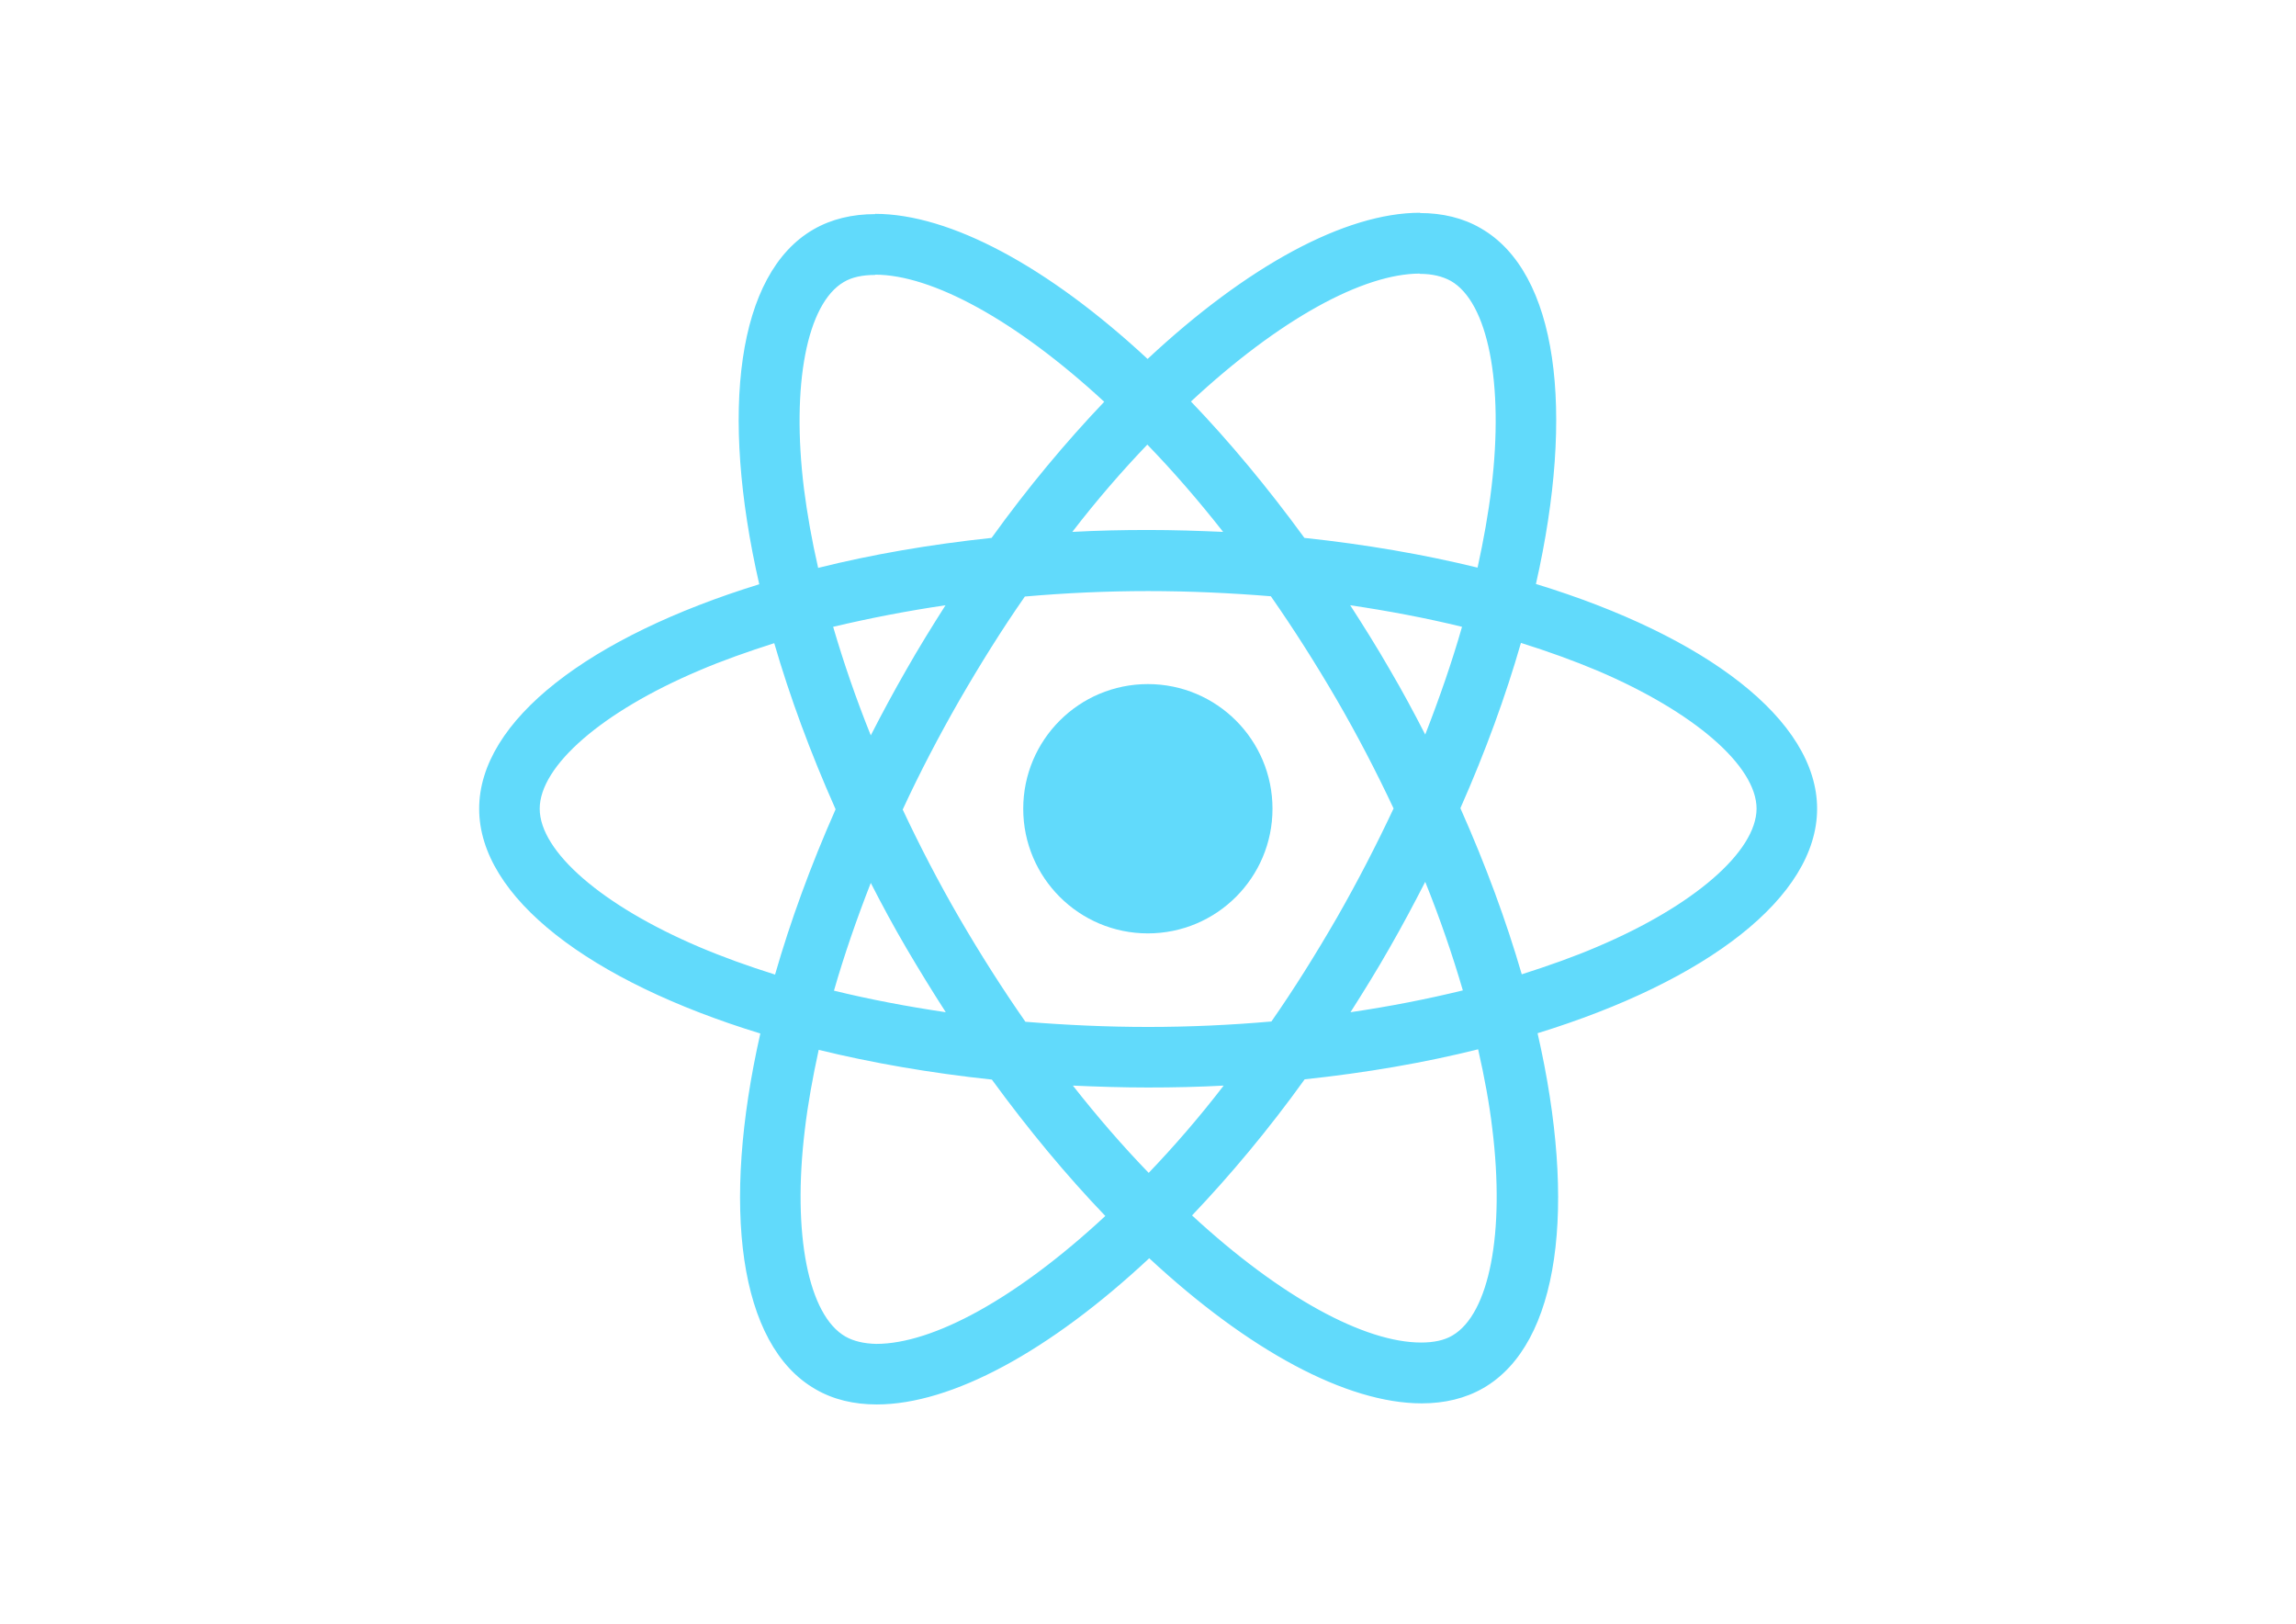
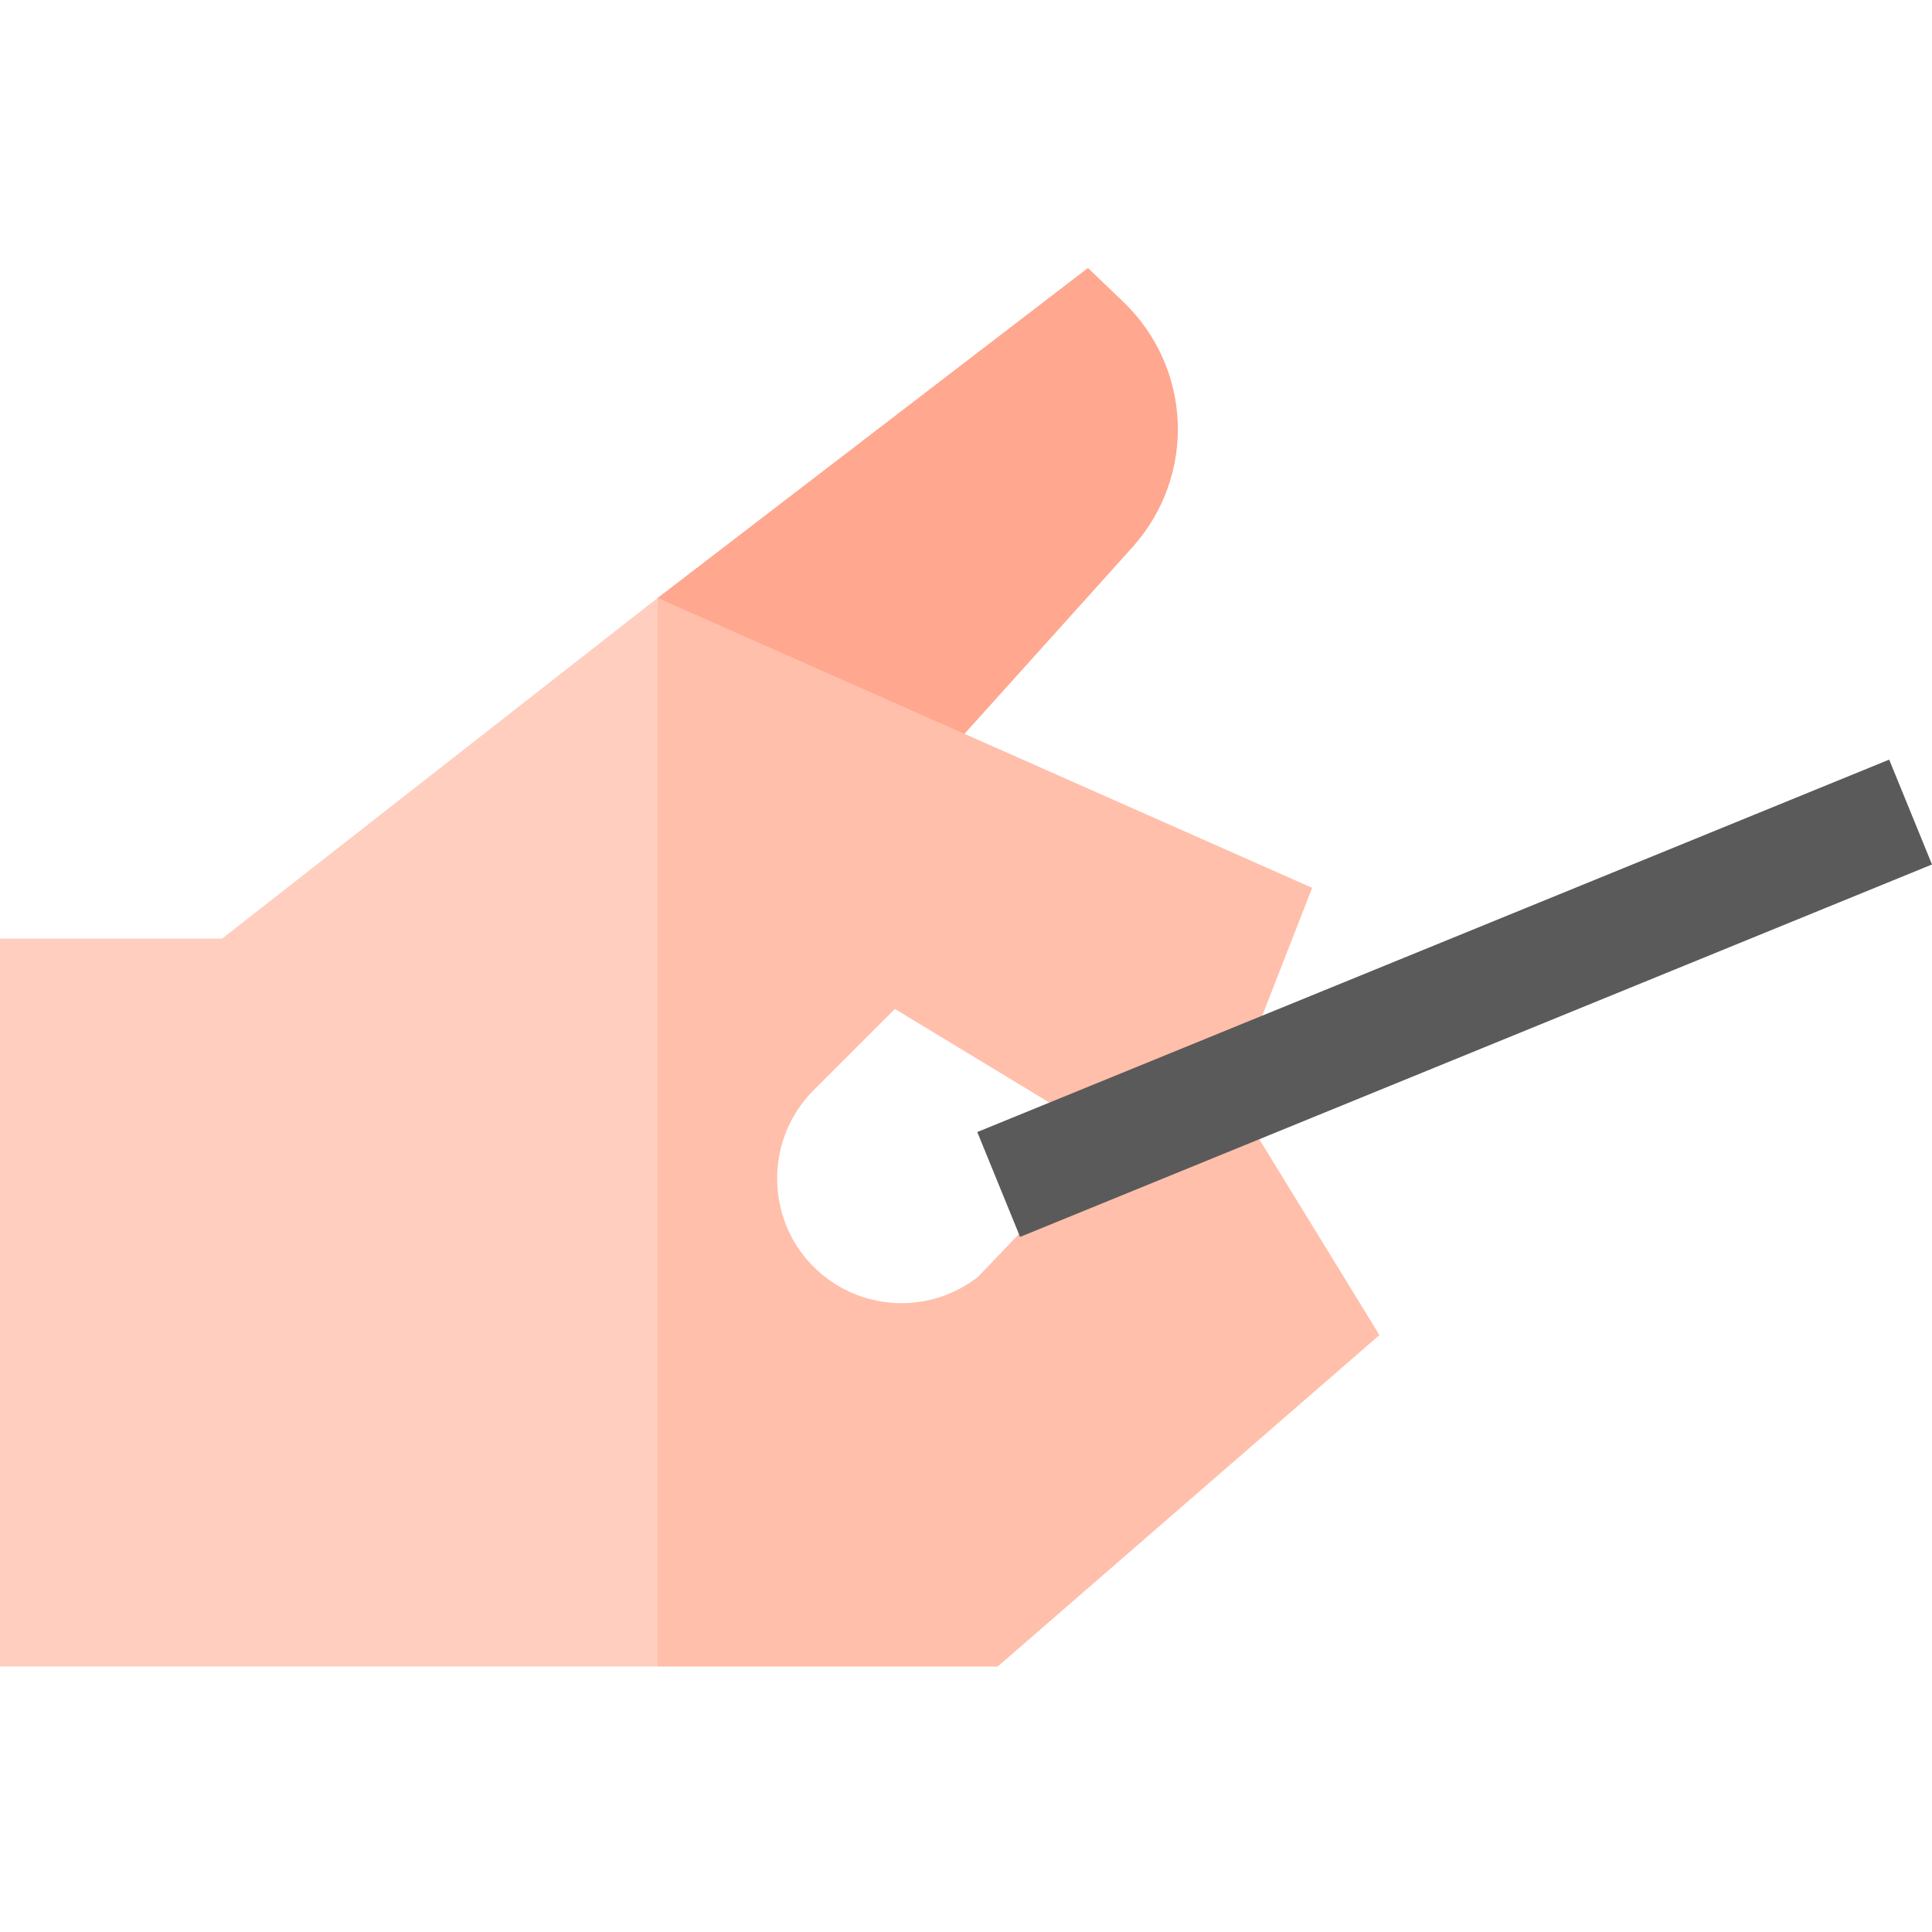
- <svg xmlns="http://www.w3.org/2000/svg" viewBox="0 0 841.9 595.3">
-   <g fill="#61DAFB">
-     <path d="M666.3 296.5c0-32.5-40.7-63.3-103.1-82.4 14.4-63.6 8-114.2-20.2-130.4-6.5-3.8-14.1-5.6-22.4-5.6v22.3c4.6 0 8.3.9 11.4 2.6 13.6 7.8 19.5 37.5 14.9 75.7-1.1 9.4-2.9 19.3-5.1 29.4-19.6-4.8-41-8.5-63.5-10.9-13.5-18.5-27.5-35.3-41.6-50 32.6-30.3 63.2-46.9 84-46.9V78c-27.5 0-63.5 19.6-99.9 53.6-36.4-33.8-72.4-53.2-99.9-53.2v22.3c20.7 0 51.4 16.5 84 46.6-14 14.7-28 31.4-41.3 49.9-22.6 2.4-44 6.1-63.6 11-2.3-10-4-19.7-5.2-29-4.7-38.2 1.1-67.9 14.6-75.8 3-1.8 6.9-2.6 11.5-2.6V78.5c-8.4 0-16 1.8-22.6 5.6-28.1 16.2-34.4 66.7-19.9 130.1-62.2 19.2-102.7 49.9-102.7 82.3 0 32.5 40.7 63.3 103.1 82.4-14.4 63.6-8 114.2 20.2 130.4 6.5 3.8 14.1 5.6 22.5 5.6 27.5 0 63.5-19.6 99.9-53.6 36.4 33.8 72.4 53.2 99.9 53.2 8.4 0 16-1.8 22.6-5.6 28.1-16.2 34.4-66.7 19.9-130.1 62-19.1 102.5-49.9 102.5-82.3zm-130.2-66.7c-3.7 12.9-8.3 26.2-13.5 39.5-4.1-8-8.4-16-13.1-24-4.6-8-9.5-15.8-14.4-23.4 14.2 2.1 27.9 4.7 41 7.9zm-45.8 106.5c-7.8 13.5-15.8 26.3-24.1 38.2-14.9 1.3-30 2-45.2 2-15.1 0-30.2-.7-45-1.9-8.3-11.9-16.4-24.6-24.2-38-7.6-13.1-14.5-26.4-20.8-39.8 6.2-13.4 13.2-26.8 20.7-39.9 7.8-13.5 15.8-26.3 24.1-38.2 14.9-1.3 30-2 45.2-2 15.1 0 30.2.7 45 1.9 8.3 11.9 16.4 24.6 24.2 38 7.6 13.1 14.5 26.4 20.8 39.8-6.3 13.4-13.2 26.8-20.7 39.9zm32.3-13c5.4 13.4 10 26.8 13.8 39.8-13.1 3.2-26.9 5.9-41.2 8 4.9-7.7 9.8-15.6 14.4-23.7 4.6-8 8.9-16.1 13-24.1zM421.2 430c-9.3-9.6-18.6-20.3-27.8-32 9 .4 18.2.7 27.5.7 9.4 0 18.7-.2 27.8-.7-9 11.7-18.3 22.4-27.5 32zm-74.4-58.9c-14.2-2.1-27.9-4.7-41-7.9 3.7-12.9 8.3-26.2 13.5-39.5 4.1 8 8.4 16 13.1 24 4.7 8 9.5 15.8 14.4 23.4zM420.7 163c9.3 9.6 18.6 20.3 27.8 32-9-.4-18.2-.7-27.5-.7-9.4 0-18.7.2-27.8.7 9-11.7 18.3-22.4 27.5-32zm-74 58.9c-4.9 7.7-9.8 15.6-14.4 23.7-4.6 8-8.9 16-13 24-5.4-13.4-10-26.8-13.8-39.8 13.1-3.1 26.9-5.8 41.2-7.9zm-90.5 125.2c-35.4-15.1-58.3-34.9-58.3-50.6 0-15.7 22.9-35.6 58.3-50.6 8.6-3.7 18-7 27.7-10.1 5.7 19.6 13.2 40 22.5 60.9-9.2 20.8-16.6 41.1-22.2 60.6-9.9-3.1-19.3-6.5-28-10.2zM310 490c-13.6-7.8-19.5-37.5-14.9-75.7 1.1-9.4 2.9-19.3 5.1-29.4 19.6 4.8 41 8.5 63.5 10.9 13.5 18.5 27.5 35.3 41.6 50-32.6 30.3-63.2 46.9-84 46.9-4.5-.1-8.3-1-11.3-2.7zm237.2-76.2c4.7 38.2-1.1 67.9-14.6 75.8-3 1.8-6.9 2.6-11.5 2.6-20.7 0-51.4-16.5-84-46.6 14-14.7 28-31.4 41.3-49.9 22.6-2.4 44-6.1 63.6-11 2.3 10.1 4.1 19.8 5.2 29.1zm38.5-66.7c-8.6 3.7-18 7-27.7 10.1-5.7-19.6-13.2-40-22.5-60.9 9.2-20.8 16.6-41.1 22.2-60.6 9.9 3.1 19.3 6.5 28.1 10.2 35.4 15.1 58.3 34.9 58.3 50.6-.1 15.7-23 35.6-58.4 50.6zM320.8 78.4z" />
-     <circle cx="420.9" cy="296.5" r="45.7" />
-     <path d="M520.5 78.1z" />
-   </g>
+ <svg xmlns="http://www.w3.org/2000/svg" height="512pt" viewBox="0 -71 512.017 512" width="512pt">
+   <path d="m297.637 8.93-9.312-8.922-114.031 87.445 38.914 83.129 86.84-96.492c17.031-18.922 15.973-47.547-2.41-65.16zm0 0" fill="#ffa78f" />
+   <path d="m365.578 282.816-39.168-63.852 21.332-54.68-173.449-76.836-35.539 157.797 35.539 125.414h90.109zm-126.66-8.457c-8.676 0-17.301-3.418-23.758-10.109-12.422-12.871-12.238-33.633.41-46.281l21.59-21.59 56.91 34.492-34.863 36.5c-6.02 4.688-13.172 6.988-20.289 6.988zm0 0" fill="#ffbfab" />
+   <path d="m58.867 177.738h-58.867v192.918h174.293v-283.203zm0 0" fill="#ffcebf" />
+   <path d="m258.996 229.004 241.672-98.699 11.348 27.789-241.672 98.703zm0 0" fill="#5a5a5a" />
</svg>
